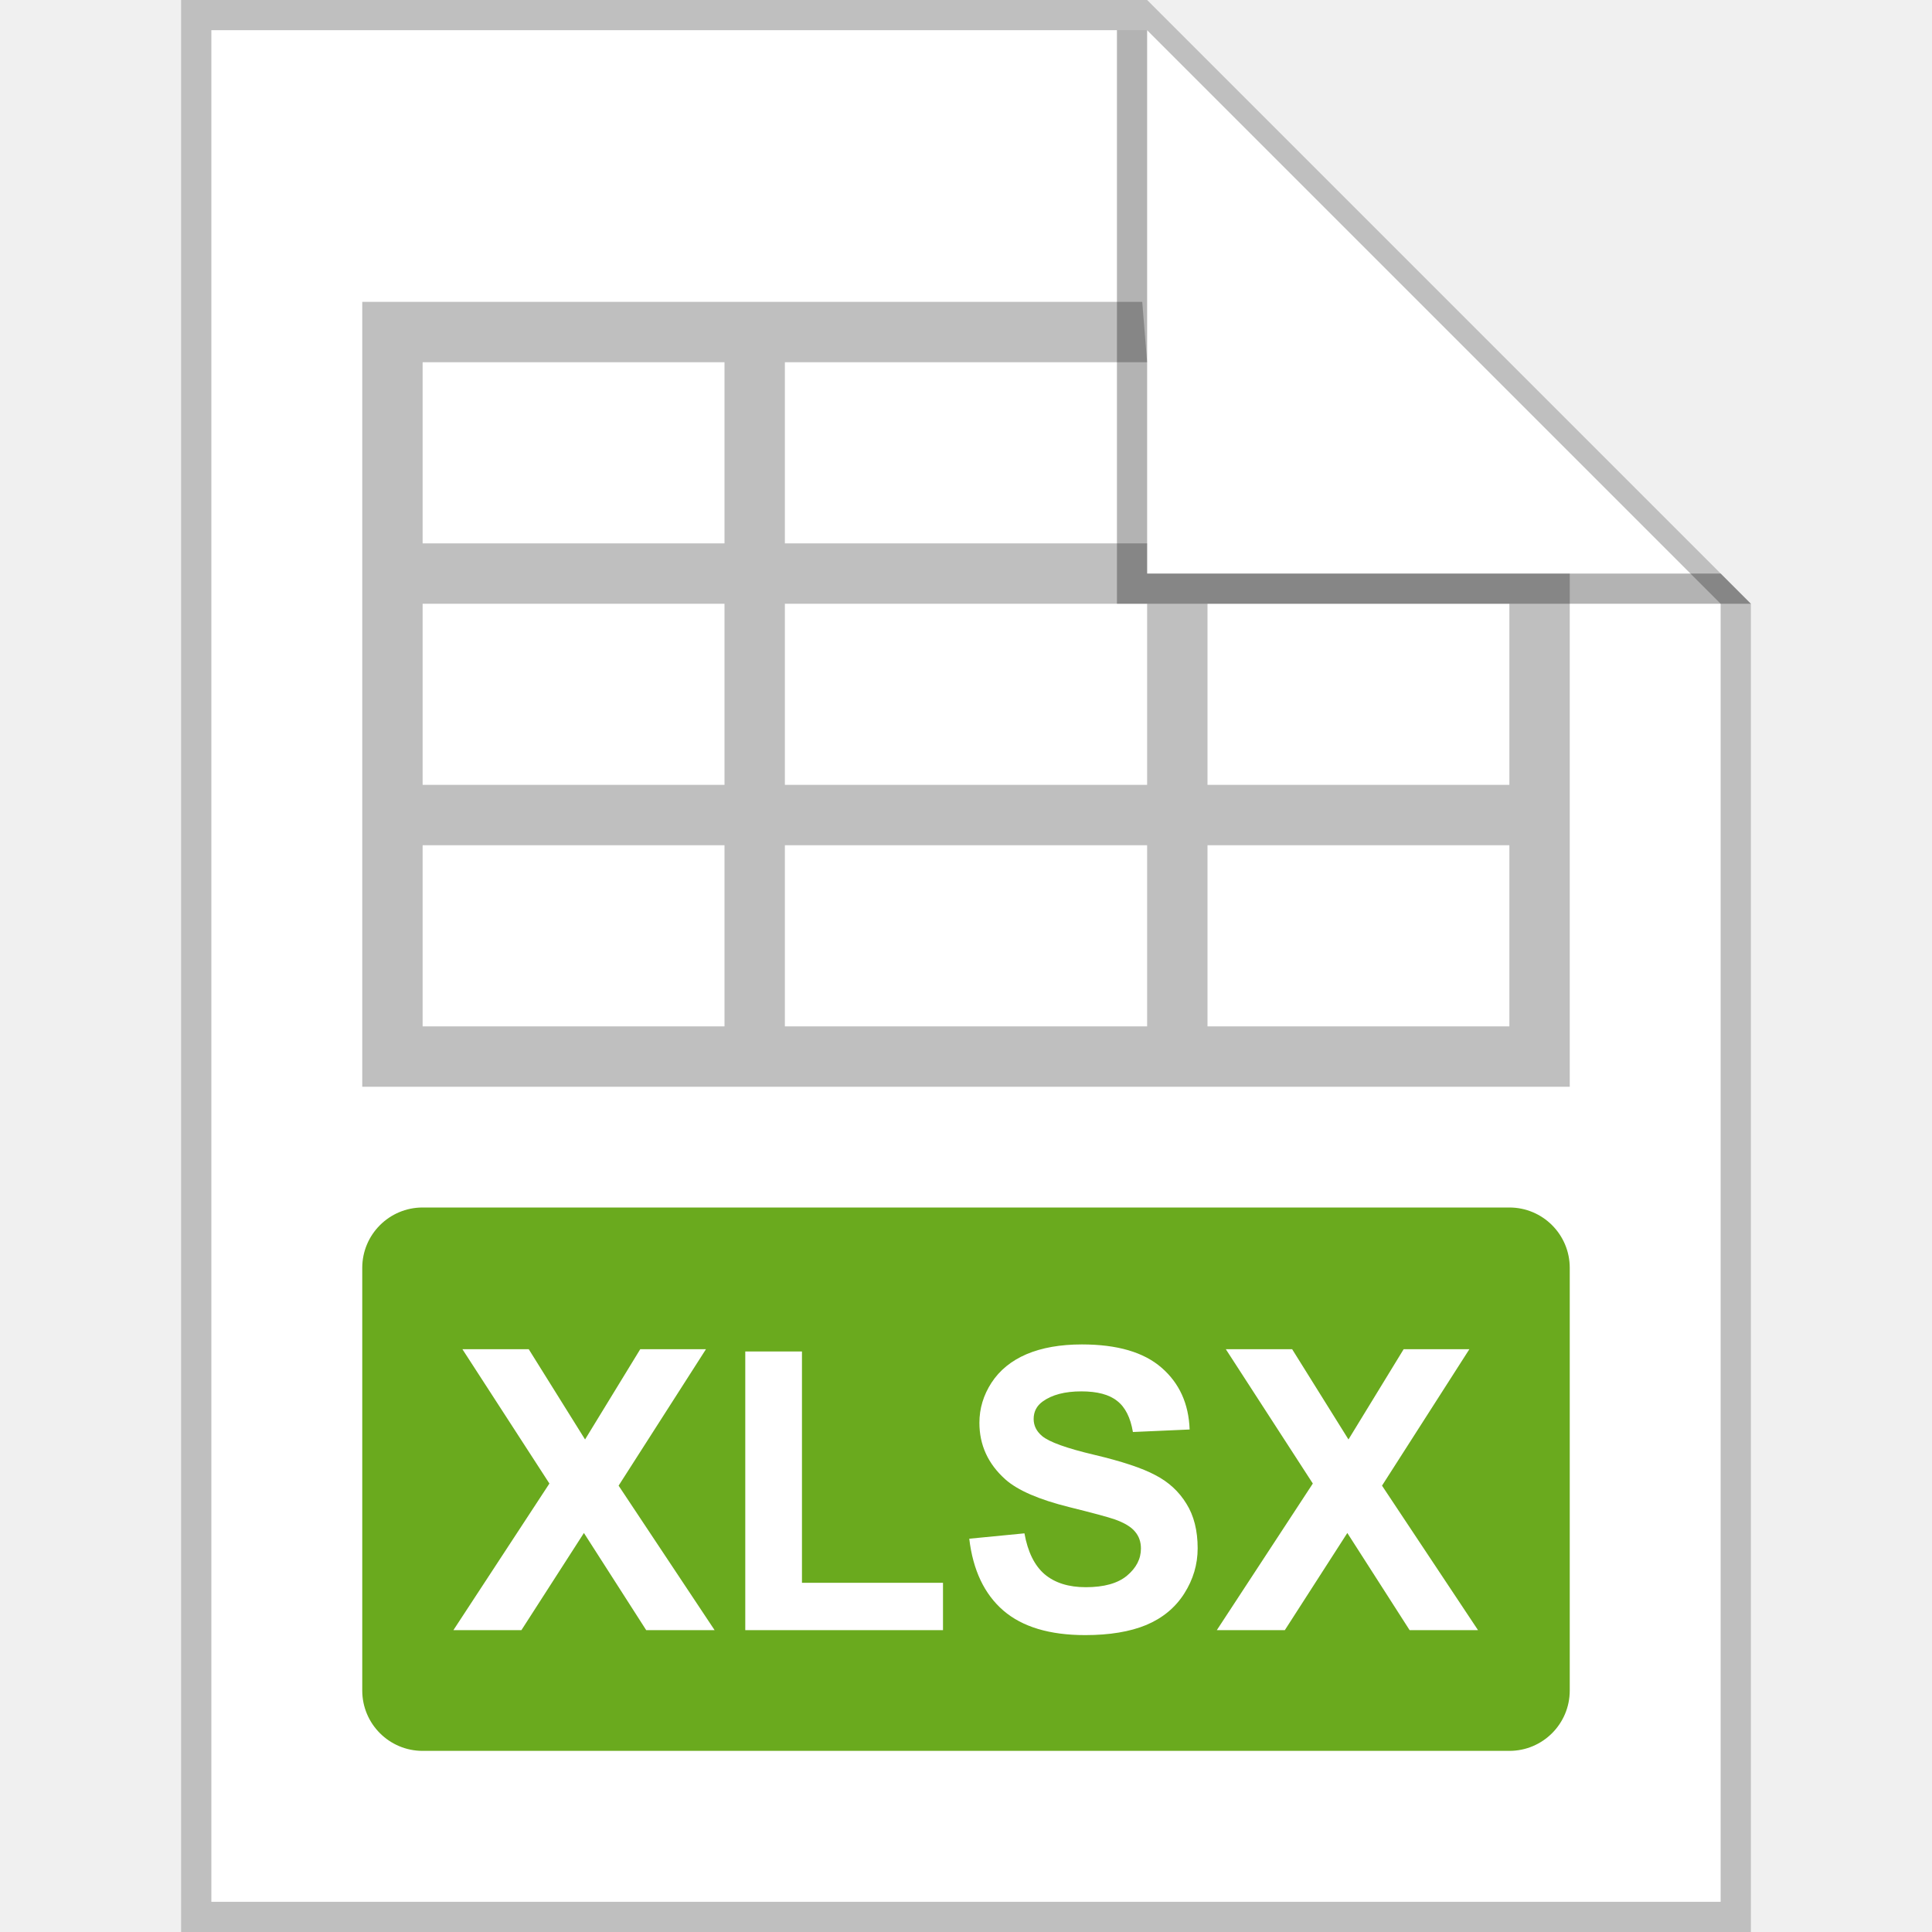
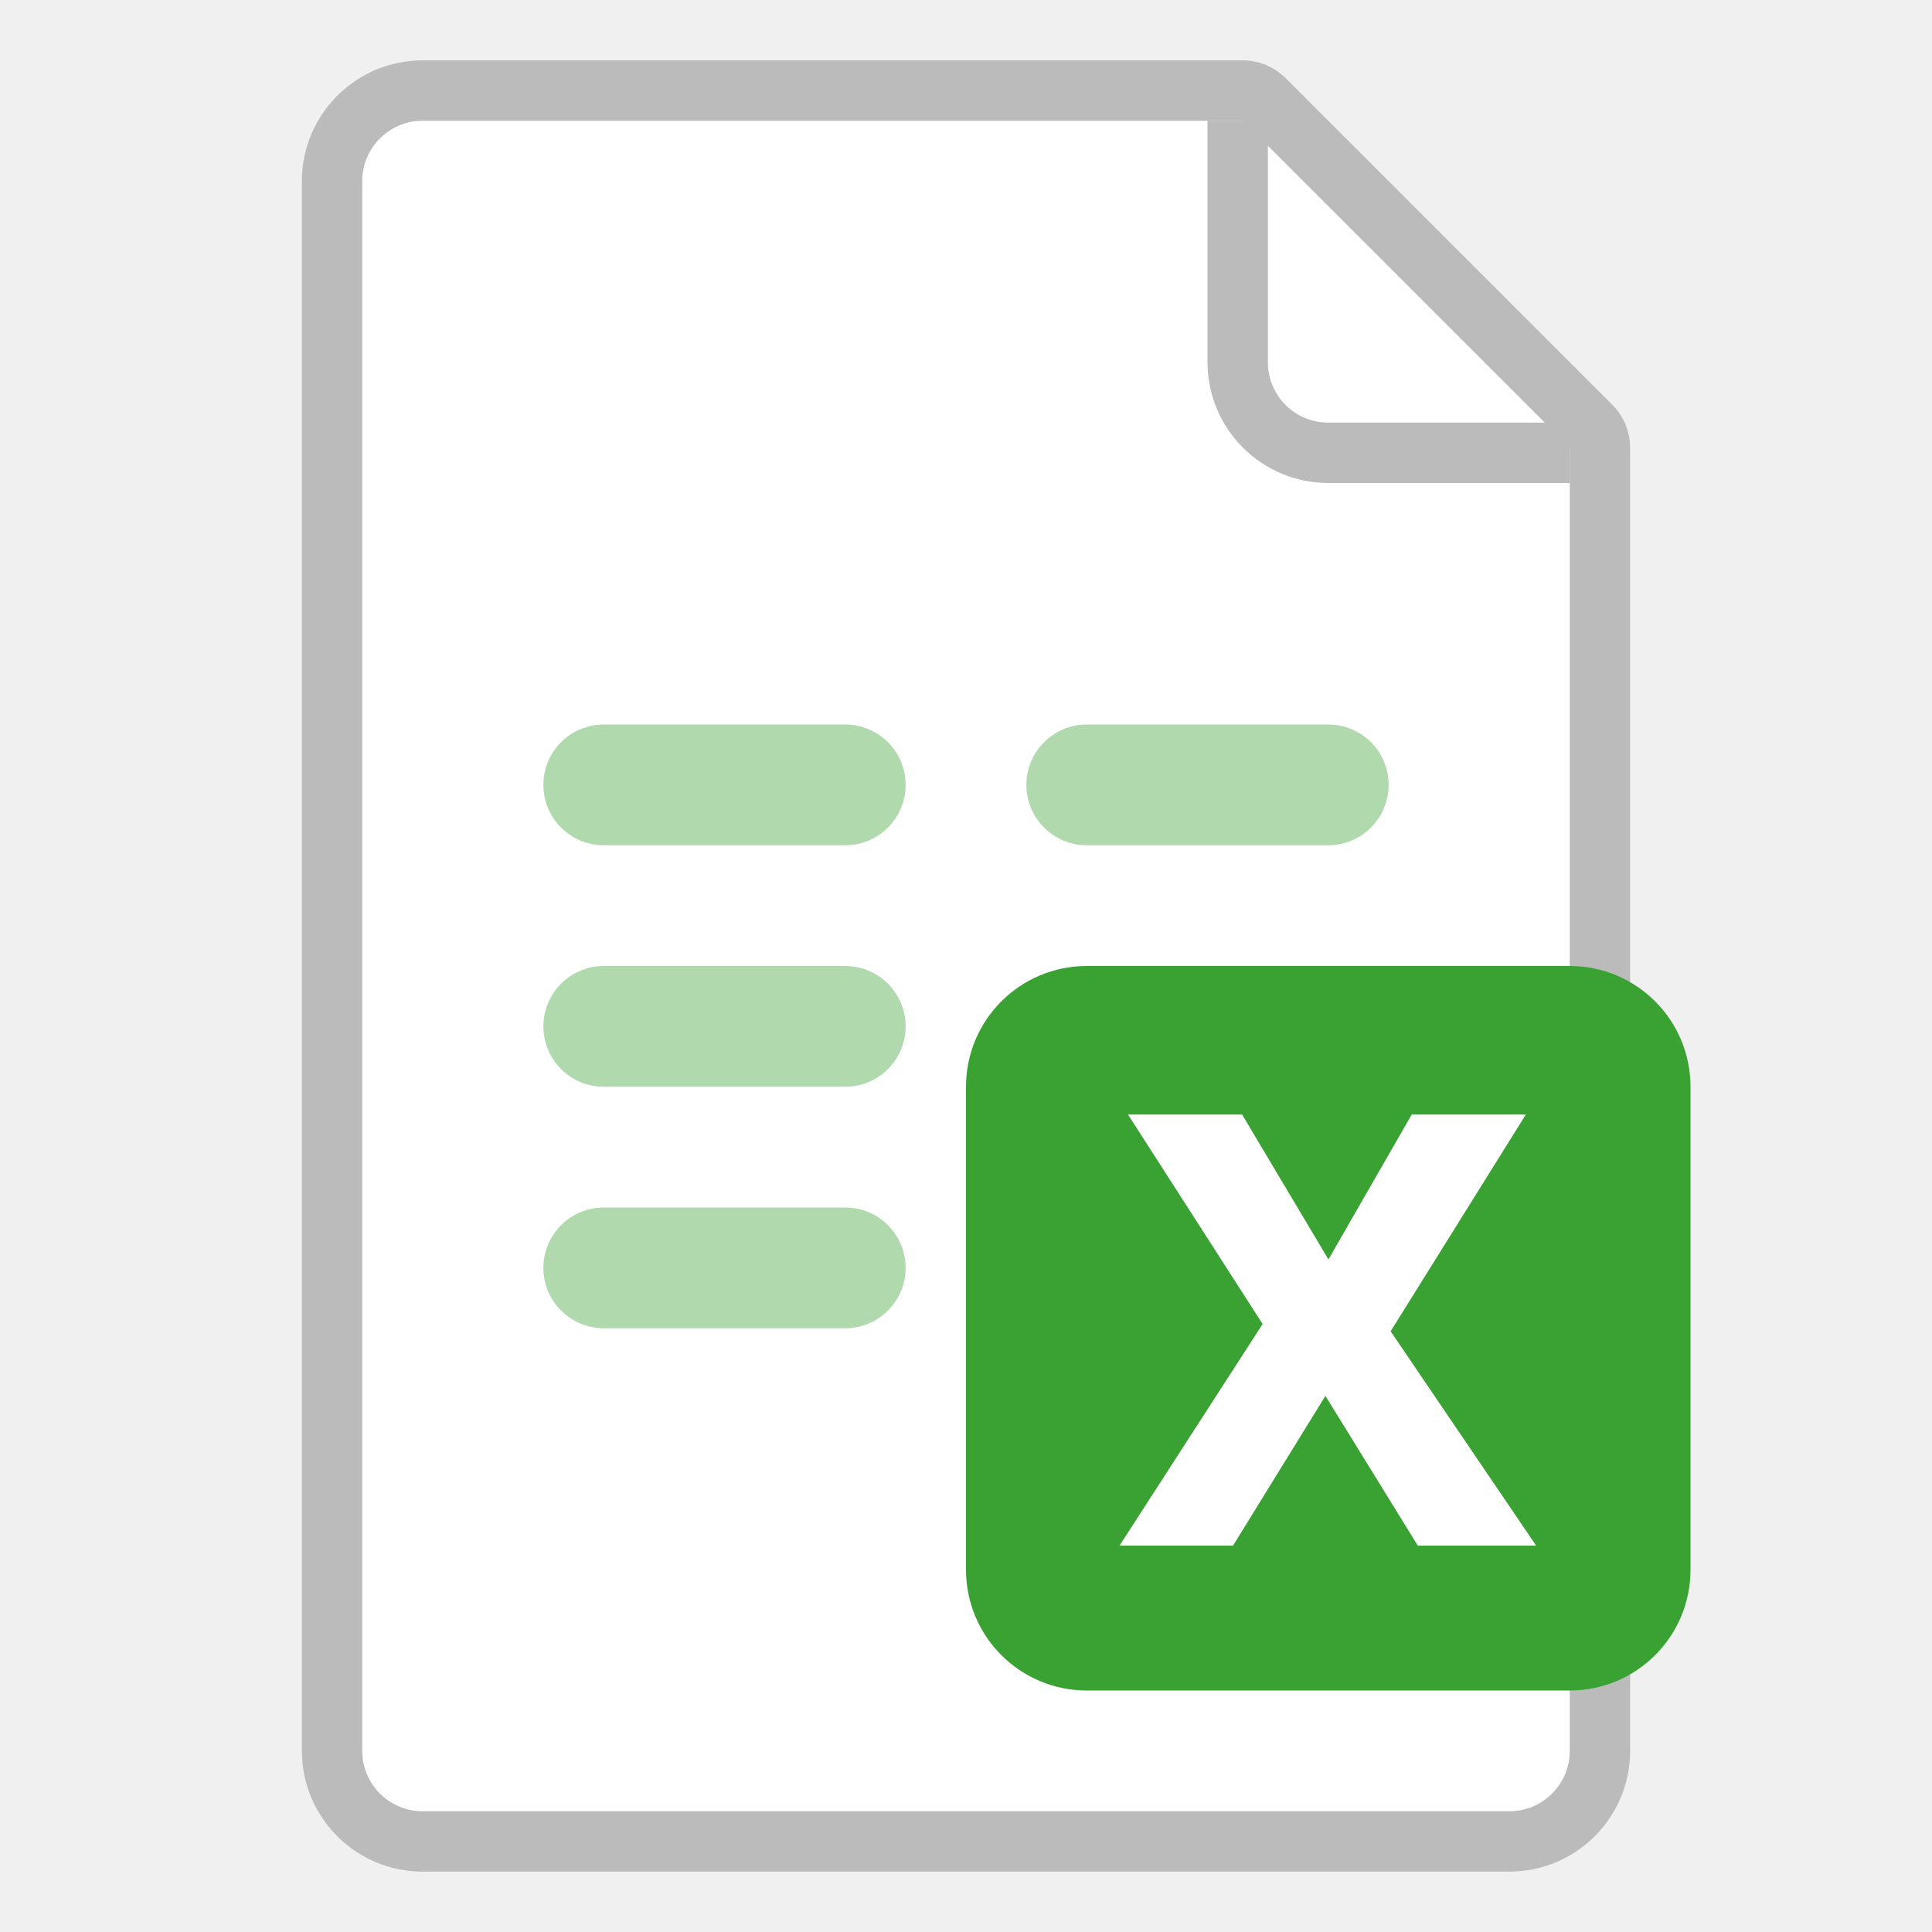
- <svg xmlns="http://www.w3.org/2000/svg" width="64" height="64" viewBox="0 0 64 64" fill="none">
-   <g clip-path="url(#clip0_374_1311)">
-     <path d="M7 1L38 1L57 20L57 63H7V1Z" fill="white" />
-     <path fill-rule="evenodd" clip-rule="evenodd" d="M7 63H57V20L38 1H7V63ZM38 0H6V64H58V20L38 0Z" fill="#BFBFBF" />
-     <path fill-rule="evenodd" clip-rule="evenodd" d="M14 40C12.895 40 12 40.895 12 42V56C12 57.105 12.895 58 14 58H50C51.105 58 52 57.105 52 56V42C52 40.895 51.105 40 50 40H14ZM32.108 50.972L33.936 50.794C34.046 51.408 34.268 51.859 34.602 52.147C34.941 52.434 35.396 52.578 35.967 52.578C36.572 52.578 37.027 52.451 37.332 52.197C37.641 51.939 37.795 51.639 37.795 51.296C37.795 51.076 37.73 50.89 37.599 50.737C37.472 50.581 37.247 50.445 36.926 50.331C36.706 50.255 36.204 50.119 35.421 49.925C34.414 49.675 33.708 49.368 33.301 49.004C32.73 48.492 32.444 47.868 32.444 47.132C32.444 46.658 32.578 46.216 32.844 45.805C33.115 45.39 33.502 45.075 34.006 44.859C34.514 44.644 35.125 44.536 35.84 44.536C37.008 44.536 37.886 44.792 38.475 45.304C39.067 45.816 39.378 46.499 39.408 47.354L37.529 47.437C37.448 46.958 37.275 46.615 37.008 46.408C36.746 46.197 36.35 46.091 35.821 46.091C35.275 46.091 34.848 46.203 34.539 46.427C34.34 46.571 34.241 46.764 34.241 47.005C34.241 47.225 34.334 47.413 34.52 47.57C34.757 47.769 35.333 47.976 36.247 48.192C37.161 48.408 37.836 48.632 38.272 48.865C38.712 49.093 39.054 49.408 39.3 49.81C39.55 50.208 39.674 50.701 39.674 51.29C39.674 51.823 39.526 52.322 39.23 52.788C38.934 53.253 38.515 53.6 37.973 53.829C37.431 54.053 36.757 54.165 35.948 54.165C34.772 54.165 33.868 53.894 33.238 53.352C32.607 52.807 32.231 52.013 32.108 50.972ZM18.2 49.144L15.02 54H17.273L19.343 50.782L21.406 54H23.672L20.492 49.214L23.386 44.694H21.209L19.381 47.684L17.515 44.694H15.318L18.2 49.144ZM24.688 44.77V54H31.238V52.432H26.566V44.77H24.688ZM43.489 49.144L40.309 54H42.562L44.632 50.782L46.695 54H48.961L45.781 49.214L48.675 44.694H46.498L44.67 47.684L42.804 44.694H40.607L43.489 49.144Z" fill="#6AAA1E" />
-     <path fill-rule="evenodd" clip-rule="evenodd" d="M12 36H52V19H50H40H38V18H26V12H38L37.838 10H12V36ZM40 20V26H50V20H40ZM38 26V20H26V26H38ZM24 12V18H14V12H24ZM14 20H24V26H14V20ZM14 28H24V34H14V28ZM38 28H26V34H38V28ZM40 34V28H50V34H40Z" fill="#BFBFBF" />
-     <path opacity="0.3" d="M37 20V1L38 1V19H57L58 20L37 20Z" fill="black" />
-   </g>
-   <defs>
-     <clipPath id="clip0_374_1311">
-       <rect width="64" height="64" fill="white" />
-     </clipPath>
-   </defs>
+ <svg xmlns="http://www.w3.org/2000/svg" width="32" height="32" viewBox="0 0 32 32" fill="none">
+   <path d="M7 1.5H20.586C20.718 1.5 20.846 1.553 20.939 1.646L26.354 7.061C26.447 7.154 26.5 7.282 26.5 7.414V29C26.5 29.828 25.828 30.5 25 30.5H7C6.172 30.5 5.5 29.828 5.5 29V3C5.5 2.172 6.172 1.5 7 1.5Z" fill="white" stroke="#BBBBBB" />
+   <path d="M20.5 2V6C20.5 6.828 21.172 7.5 22 7.5H26" stroke="#BBBBBB" />
+   <path d="M16 18C16 16.895 16.895 16 18 16H26C27.105 16 28 16.895 28 18V26C28 27.105 27.105 28 26 28H18C16.895 28 16 27.105 16 26V18Z" fill="#3AA133" />
+   <path d="M25.443 25.6H23.483L21.953 23.12L20.423 25.6H18.543L20.913 21.93L18.683 18.46H20.573L22.003 20.86L23.383 18.46H25.273L23.033 22.05L25.443 25.6Z" fill="white" />
+   <path d="M14 20C14.552 20 15 20.448 15 21C15 21.552 14.552 22 14 22H10C9.448 22 9 21.552 9 21C9 20.448 9.448 20 10 20H14ZM14 16C14.552 16 15 16.448 15 17C15 17.552 14.552 18 14 18H10C9.448 18 9 17.552 9 17C9 16.448 9.448 16 10 16H14ZM14 12C14.552 12 15 12.448 15 13C15 13.552 14.552 14 14 14H10C9.448 14 9 13.552 9 13C9 12.448 9.448 12 10 12H14ZM22 12C22.552 12 23 12.448 23 13C23 13.552 22.552 14 22 14H18C17.448 14 17 13.552 17 13C17 12.448 17.448 12 18 12H22Z" fill="#B0D9AD" />
</svg>
